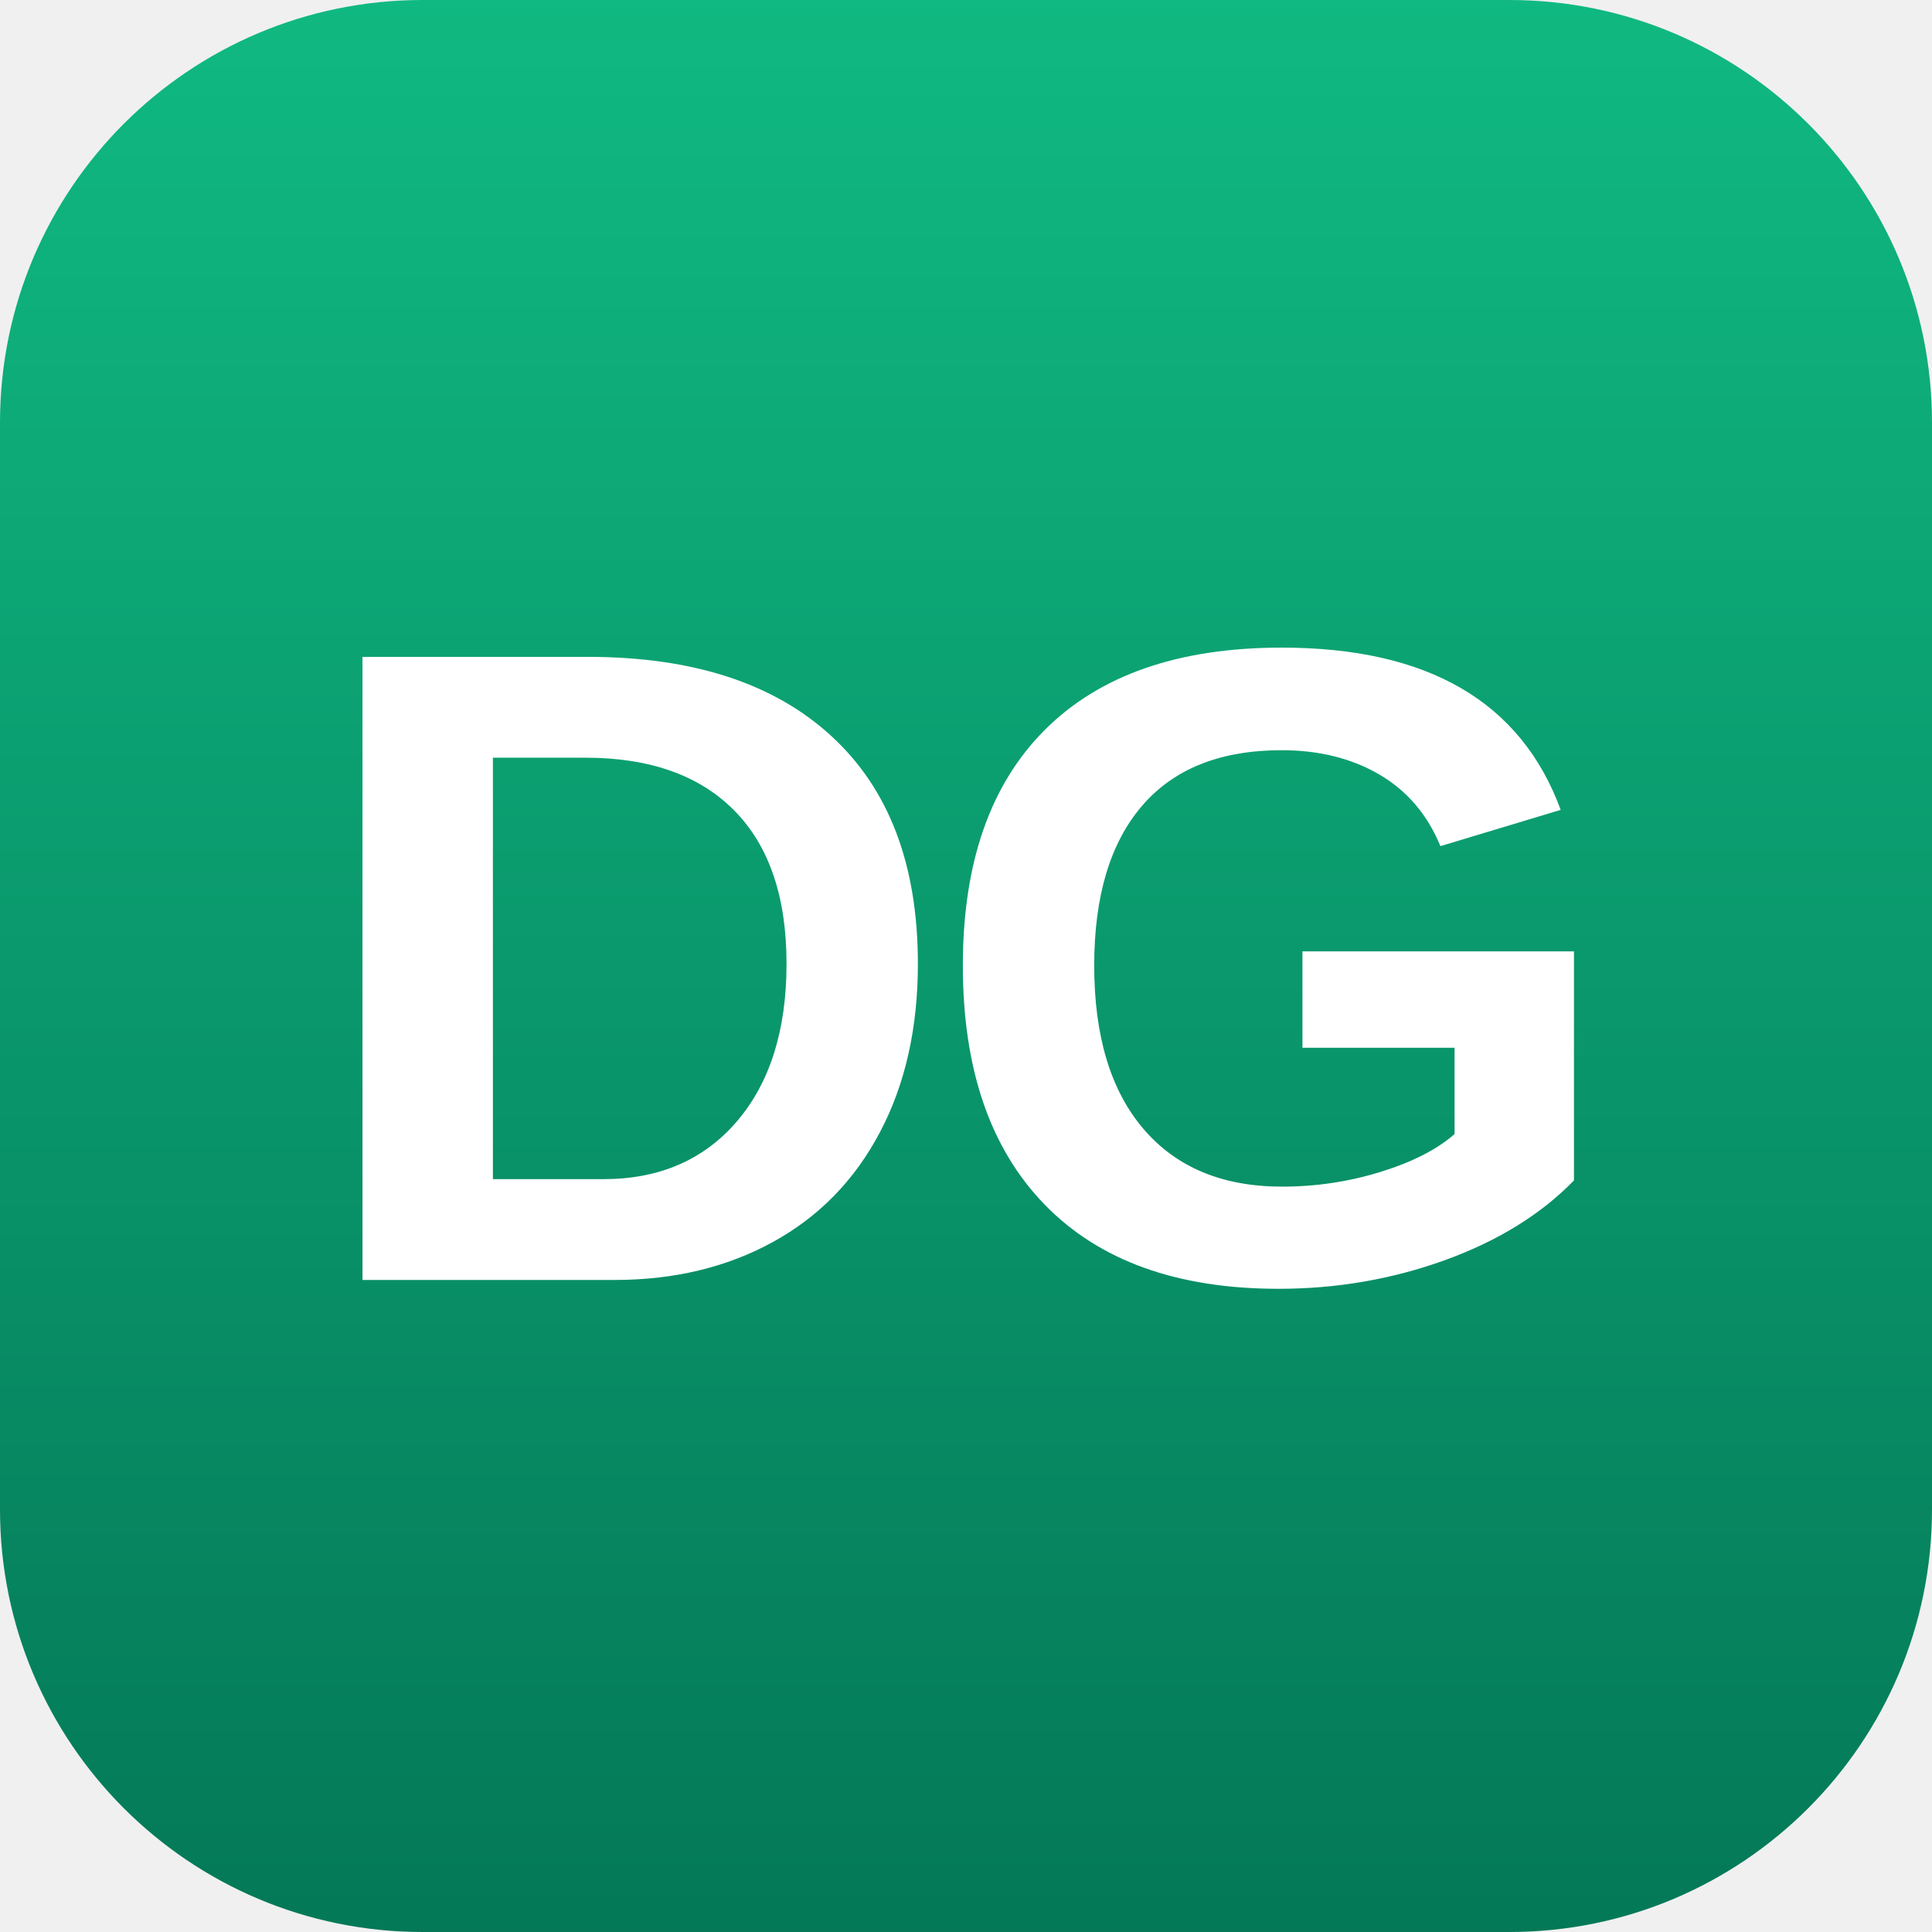
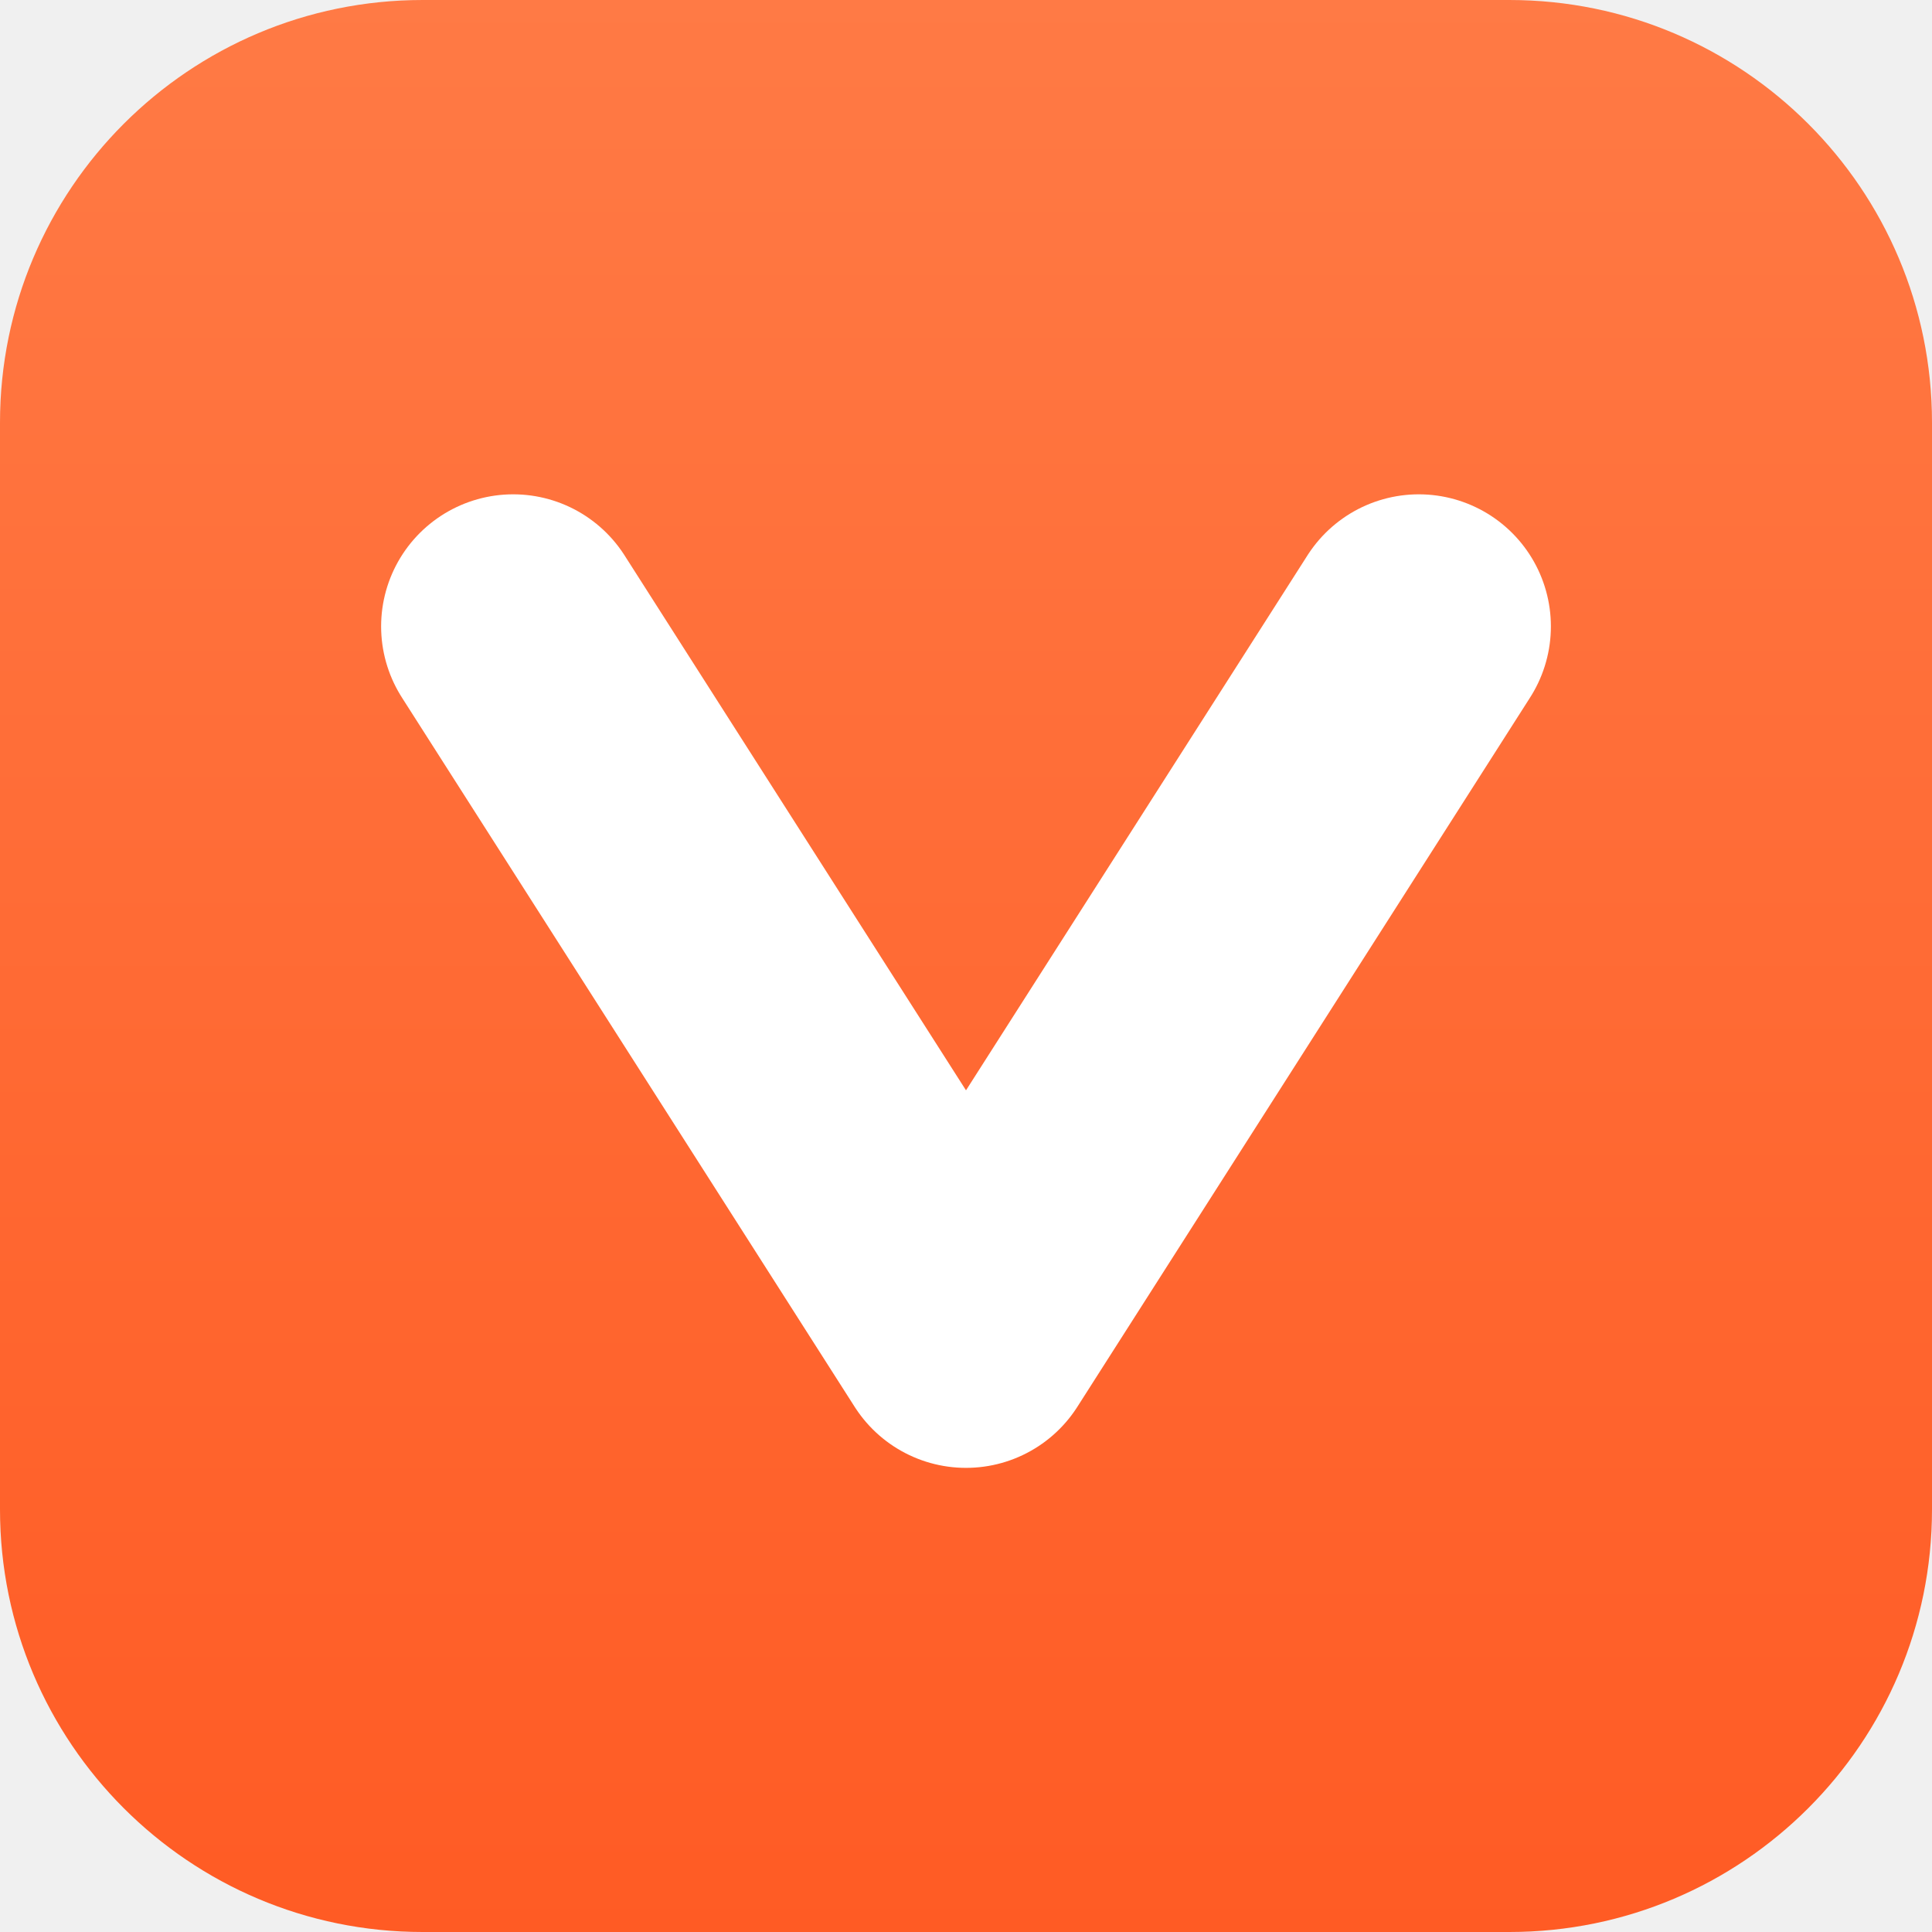
<svg xmlns="http://www.w3.org/2000/svg" width="512" height="512" viewBox="0 0 512 512">
  <defs>
-     <linearGradient id="dgIconGrad" x1="0" y1="0" x2="0" y2="1">
-       <stop stop-color="#10b981" />
-       <stop offset="1" stop-color="#047857" />
+     <linearGradient id="vippsStarterIcon" x1="0" y1="0" x2="0" y2="1">
+       <stop stop-color="#ff7a45" />
+       <stop offset="1" stop-color="#ff5b24" />
    </linearGradient>
  </defs>
-   <rect width="512" height="512" rx="112" fill="url(#dgIconGrad)" />
-   <text x="256" y="256" text-anchor="middle" dominant-baseline="central" font-family="Arial, Helvetica, sans-serif" font-weight="bold" font-size="240" letter-spacing="-8" fill="#ffffff">DG</text>
+   <rect width="512" height="512" rx="112" fill="url(#vippsStarterIcon)" />
+   <path d="M136 166 256 354 376 166" fill="none" stroke="#fff" stroke-width="70" stroke-linecap="round" stroke-linejoin="round" />
</svg>
